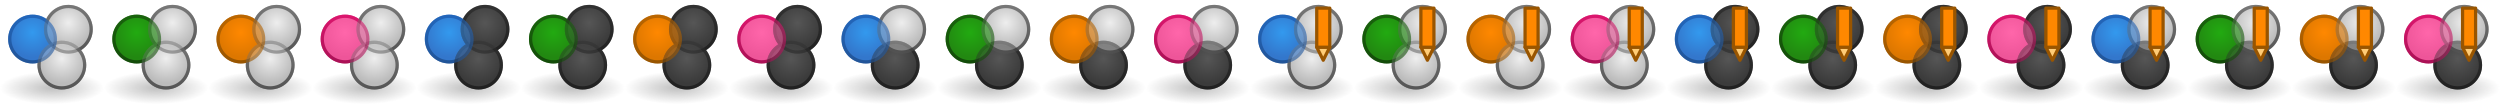
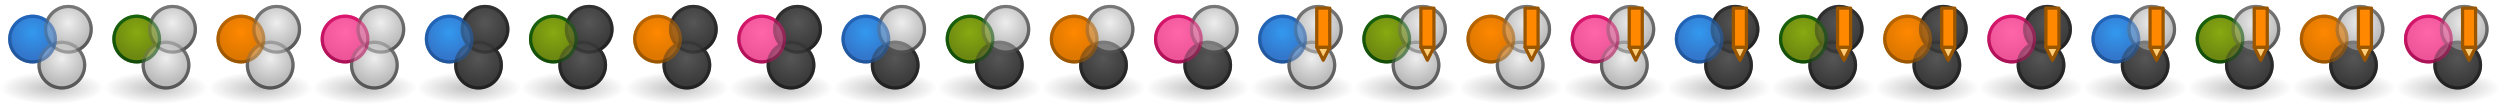
<svg xmlns="http://www.w3.org/2000/svg" xmlns:xlink="http://www.w3.org/1999/xlink" version="1.1" width="768" height="32" id="svg13079">
  <defs id="defs13081">
    <linearGradient id="linearGradient4431">
      <stop id="stop4433" style="stop-color:#212121;stop-opacity:1" offset="0" />
      <stop id="stop4435" style="stop-color:#313131;stop-opacity:1" offset="1" />
    </linearGradient>
    <linearGradient id="linearGradient4425">
      <stop id="stop4427" style="stop-color:#565656;stop-opacity:1" offset="0" />
      <stop id="stop4429" style="stop-color:#3b3b3b;stop-opacity:1" offset="1" />
    </linearGradient>
    <linearGradient id="linearGradient3592-9">
      <stop id="stop3594-6" style="stop-color:#777777;stop-opacity:0.467" offset="0" />
      <stop id="stop3596-3" style="stop-color:#777777;stop-opacity:0" offset="1" />
    </linearGradient>
    <linearGradient id="linearGradient3602-1-1">
      <stop id="stop3604-2-2" style="stop-color:#3399ee;stop-opacity:1" offset="0" />
      <stop id="stop3606-0-8" style="stop-color:#3377cc;stop-opacity:1" offset="1" />
    </linearGradient>
    <linearGradient id="linearGradient3626-9-2">
      <stop id="stop3628-7-2" style="stop-color:#225599;stop-opacity:1" offset="0" />
      <stop id="stop3630-3-6" style="stop-color:#2266bb;stop-opacity:1" offset="1" />
    </linearGradient>
    <linearGradient id="linearGradient3602">
      <stop id="stop3604" style="stop-color:#eeeeee;stop-opacity:1" offset="0" />
      <stop id="stop3606" style="stop-color:#bbbbbb;stop-opacity:1" offset="1" />
    </linearGradient>
    <linearGradient id="linearGradient3626">
      <stop id="stop3628" style="stop-color:#555555;stop-opacity:1" offset="0" />
      <stop id="stop3630" style="stop-color:#777777;stop-opacity:1" offset="1" />
    </linearGradient>
    <linearGradient id="linearGradient3602-1-1-06">
-       <stop id="stop3604-2-2-31" style="stop-color:#22aa11;stop-opacity:1" offset="0" />
-       <stop id="stop3606-0-8-9" style="stop-color:#228811;stop-opacity:1" offset="1" />
+       <stop id="stop3604-2-2-31" style="stop-color:#88aa11;stop-opacity:1;" offset="0" />
+       <stop id="stop3606-0-8-9" style="stop-color:#6d8811;stop-opacity:1;" offset="1" />
    </linearGradient>
    <linearGradient id="linearGradient3626-9-2-69">
      <stop id="stop3628-7-2-68" style="stop-color:#134c09;stop-opacity:1" offset="0" />
      <stop id="stop3630-3-6-43" style="stop-color:#19630c;stop-opacity:1" offset="1" />
    </linearGradient>
    <linearGradient id="linearGradient3602-1-44">
      <stop id="stop3604-2-24" style="stop-color:#ff8800;stop-opacity:1" offset="0" />
      <stop id="stop3606-0-1" style="stop-color:#dd7700;stop-opacity:1" offset="1" />
    </linearGradient>
    <linearGradient id="linearGradient3626-9-9">
      <stop id="stop3628-7-4" style="stop-color:#995500;stop-opacity:1" offset="0" />
      <stop id="stop3630-3-1" style="stop-color:#bb6600;stop-opacity:1" offset="1" />
    </linearGradient>
    <linearGradient id="linearGradient3602-1-1-2">
      <stop id="stop3604-2-2-58" style="stop-color:#ff66aa;stop-opacity:1" offset="0" />
      <stop id="stop3606-0-8-05" style="stop-color:#ee5599;stop-opacity:1" offset="1" />
    </linearGradient>
    <linearGradient id="linearGradient3626-9-2-58">
      <stop id="stop3628-7-2-9" style="stop-color:#ab1156;stop-opacity:1" offset="0" />
      <stop id="stop3630-3-6-3" style="stop-color:#da166d;stop-opacity:1" offset="1" />
    </linearGradient>
    <radialGradient xlink:href="#linearGradient4425" id="radialGradient3525" gradientUnits="userSpaceOnUse" gradientTransform="translate(129,0.0044)" cx="18" cy="18" fx="18" fy="18" r="7.5" />
    <linearGradient xlink:href="#linearGradient4431" id="linearGradient3527" gradientUnits="userSpaceOnUse" gradientTransform="translate(129,0.0044)" x1="30" y1="27" x2="30" y2="13" />
    <radialGradient xlink:href="#linearGradient4425" id="radialGradient3529" gradientUnits="userSpaceOnUse" gradientTransform="translate(129,0.0044)" cx="18" cy="18" fx="18" fy="18" r="7.5" />
    <linearGradient xlink:href="#linearGradient4431" id="linearGradient3531" gradientUnits="userSpaceOnUse" gradientTransform="translate(129,0.0044)" x1="30" y1="27" x2="30" y2="13" />
    <radialGradient xlink:href="#linearGradient3602-1-1" id="radialGradient3687" gradientUnits="userSpaceOnUse" gradientTransform="translate(-8,-8)" cx="18" cy="18" fx="18" fy="18" r="7.5" />
    <linearGradient xlink:href="#linearGradient3626-9-2" id="linearGradient3689" gradientUnits="userSpaceOnUse" gradientTransform="translate(-8,-8)" x1="30" y1="27" x2="30" y2="13" />
    <radialGradient xlink:href="#linearGradient3602-1-1-06" id="radialGradient3691" gradientUnits="userSpaceOnUse" gradientTransform="translate(24,-8)" cx="18" cy="18" fx="18" fy="18" r="7.5" />
    <linearGradient xlink:href="#linearGradient3626-9-2-69" id="linearGradient3693" gradientUnits="userSpaceOnUse" gradientTransform="translate(24,-8)" x1="30" y1="27" x2="30" y2="13" />
    <radialGradient xlink:href="#linearGradient3602-1-44" id="radialGradient3695" gradientUnits="userSpaceOnUse" gradientTransform="translate(56,-8)" cx="18" cy="18" fx="18" fy="18" r="7.5" />
    <linearGradient xlink:href="#linearGradient3626-9-9" id="linearGradient3697" gradientUnits="userSpaceOnUse" gradientTransform="translate(56,-8)" x1="30" y1="27" x2="30" y2="13" />
    <radialGradient xlink:href="#linearGradient3602-1-1-2" id="radialGradient3699" gradientUnits="userSpaceOnUse" gradientTransform="translate(88,-8)" cx="18" cy="18" fx="18" fy="18" r="7.5" />
    <linearGradient xlink:href="#linearGradient3626-9-2-58" id="linearGradient3701" gradientUnits="userSpaceOnUse" gradientTransform="translate(88,-8)" x1="30" y1="27" x2="30" y2="13" />
    <radialGradient xlink:href="#linearGradient3602-1-1" id="radialGradient3713" gradientUnits="userSpaceOnUse" gradientTransform="translate(-8,-8)" cx="18" cy="18" fx="18" fy="18" r="7.5" />
    <linearGradient xlink:href="#linearGradient3626-9-2" id="linearGradient3715" gradientUnits="userSpaceOnUse" gradientTransform="translate(-8,-8)" x1="30" y1="27" x2="30" y2="13" />
    <radialGradient xlink:href="#linearGradient3602-1-1-06" id="radialGradient3717" gradientUnits="userSpaceOnUse" gradientTransform="translate(24,-8)" cx="18" cy="18" fx="18" fy="18" r="7.5" />
    <linearGradient xlink:href="#linearGradient3626-9-2-69" id="linearGradient3719" gradientUnits="userSpaceOnUse" gradientTransform="translate(24,-8)" x1="30" y1="27" x2="30" y2="13" />
    <radialGradient xlink:href="#linearGradient3602-1-44" id="radialGradient3721" gradientUnits="userSpaceOnUse" gradientTransform="translate(56,-8)" cx="18" cy="18" fx="18" fy="18" r="7.5" />
    <linearGradient xlink:href="#linearGradient3626-9-9" id="linearGradient3723" gradientUnits="userSpaceOnUse" gradientTransform="translate(56,-8)" x1="30" y1="27" x2="30" y2="13" />
    <radialGradient xlink:href="#linearGradient3602-1-1-2" id="radialGradient3725" gradientUnits="userSpaceOnUse" gradientTransform="translate(88,-8)" cx="18" cy="18" fx="18" fy="18" r="7.5" />
    <linearGradient xlink:href="#linearGradient3626-9-2-58" id="linearGradient3727" gradientUnits="userSpaceOnUse" gradientTransform="translate(88,-8)" x1="30" y1="27" x2="30" y2="13" />
    <radialGradient xlink:href="#linearGradient3602" id="radialGradient3858" gradientUnits="userSpaceOnUse" gradientTransform="translate(1,0)" cx="18" cy="18" fx="18" fy="18" r="7.5" />
    <linearGradient xlink:href="#linearGradient3626" id="linearGradient3860" gradientUnits="userSpaceOnUse" gradientTransform="translate(1,0)" x1="30" y1="27" x2="30" y2="13" />
    <radialGradient xlink:href="#linearGradient3602" id="radialGradient3862" gradientUnits="userSpaceOnUse" gradientTransform="translate(1,0)" cx="18" cy="18" fx="18" fy="18" r="7.5" />
    <linearGradient xlink:href="#linearGradient3626" id="linearGradient3864" gradientUnits="userSpaceOnUse" gradientTransform="translate(1,0)" x1="30" y1="27" x2="30" y2="13" />
    <radialGradient xlink:href="#linearGradient3592-9" id="radialGradient3872" gradientUnits="userSpaceOnUse" gradientTransform="matrix(1,0,0,0.3125,-2e-4,18.5626)" cx="16" cy="27" fx="16" fy="27" r="16" />
    <radialGradient xlink:href="#linearGradient4425" id="radialGradient3920" gradientUnits="userSpaceOnUse" gradientTransform="translate(1,0)" cx="18" cy="18" fx="18" fy="18" r="7.5" />
    <linearGradient xlink:href="#linearGradient4431" id="linearGradient3922" gradientUnits="userSpaceOnUse" gradientTransform="translate(1,0)" x1="30" y1="27" x2="30" y2="13" />
    <radialGradient xlink:href="#linearGradient4425" id="radialGradient3924" gradientUnits="userSpaceOnUse" gradientTransform="translate(1,0)" cx="18" cy="18" fx="18" fy="18" r="7.5" />
    <linearGradient xlink:href="#linearGradient4431" id="linearGradient3926" gradientUnits="userSpaceOnUse" gradientTransform="translate(1,0)" x1="30" y1="27" x2="30" y2="13" />
  </defs>
  <use x="0" y="0" xlink:href="#g4806" id="use4858" transform="translate(384,0)" width="768" height="32" />
  <g transform="translate(256,0)" id="g3227">
    <g id="g3219">
      <g transform="translate(-4,-1020.362)" id="use5178">
        <path d="m 152.5,1034.862 2,4 2,-4 z" id="path11603" style="fill:#ffcc77;fill-opacity:1;stroke:#995500;stroke-width:1px;stroke-linecap:butt;stroke-linejoin:round;stroke-opacity:1" />
        <path d="m 152.5,1022.862 4,0 0,12 -4,0 z" id="path11605" style="fill:#ff8800;fill-opacity:1;stroke:#995500;stroke-width:1px;stroke-linecap:round;stroke-linejoin:round;stroke-opacity:1" />
      </g>
      <use transform="translate(32,2.6171875e-6)" id="use5180" x="0" y="0" width="3136" height="32" xlink:href="#use5178" />
    </g>
    <use transform="translate(64,0)" id="use3225" x="0" y="0" width="256" height="32" xlink:href="#g3219" />
  </g>
  <use transform="translate(128,0)" id="use3235" x="0" y="0" width="256" height="32" xlink:href="#g3227" />
  <use x="0" y="0" xlink:href="#g3227" id="use3431" transform="translate(256,0)" width="768" height="32" />
  <g id="g4806">
    <g id="g4783">
      <g transform="translate(0,4.227287e-4)" id="g4545">
        <path d="m 17,12 a 7,7 0 1 1 -5e-6,-0.009" id="path3614-22-1" style="fill:url(#radialGradient3687);fill-opacity:1;fill-rule:evenodd;stroke:url(#linearGradient3689);stroke-width:1;stroke-linecap:round;stroke-linejoin:round;stroke-miterlimit:4;stroke-opacity:1;stroke-dasharray:none;stroke-dashoffset:0" />
        <path d="m 49,12 a 7,7 0 1 1 -5e-6,-0.009" id="path3614-22-1-4" style="fill:url(#radialGradient3691);fill-opacity:1;fill-rule:evenodd;stroke:url(#linearGradient3693);stroke-width:1;stroke-linecap:round;stroke-linejoin:round;stroke-miterlimit:4;stroke-opacity:1;stroke-dasharray:none;stroke-dashoffset:0" />
        <path d="m 81,12 a 7,7 0 1 1 -5e-6,-0.009" id="path3614-22" style="fill:url(#radialGradient3695);fill-opacity:1;fill-rule:evenodd;stroke:url(#linearGradient3697);stroke-width:1;stroke-linecap:round;stroke-linejoin:round;stroke-miterlimit:4;stroke-opacity:1;stroke-dasharray:none;stroke-dashoffset:0" />
        <path d="m 113,12 a 7,7 0 1 1 0,-0.009" id="path3614-22-1-38" style="fill:url(#radialGradient3699);fill-opacity:1;fill-rule:evenodd;stroke:url(#linearGradient3701);stroke-width:1;stroke-linecap:round;stroke-linejoin:round;stroke-miterlimit:4;stroke-opacity:1;stroke-dasharray:none;stroke-dashoffset:0" />
      </g>
      <g id="g4722">
        <g id="g4710">
          <g id="g4700">
            <rect width="32" height="10" x="0" y="22" id="use4857" style="fill:url(#radialGradient3872);fill-opacity:1;fill-rule:evenodd;stroke:none" />
            <g id="g4607">
              <use transform="translate(2,-10.99958)" id="use4603" x="0" y="0" width="512" height="32" xlink:href="#use11611" />
              <path d="m 26,20 a 7,7 0 1 1 -5e-6,-0.009" id="use11611" style="fill:url(#radialGradient3858);fill-opacity:1;fill-rule:evenodd;stroke:url(#linearGradient3860);stroke-width:1;stroke-linecap:round;stroke-linejoin:round;stroke-miterlimit:4;stroke-opacity:1;stroke-dasharray:none;stroke-dashoffset:0" />
              <path d="m 26,20 a 7,7 0 1 1 -5e-6,-0.009" id="use11615" style="opacity:0.5;fill:url(#radialGradient3862);fill-opacity:1;fill-rule:evenodd;stroke:url(#linearGradient3864);stroke-width:1;stroke-linecap:round;stroke-linejoin:round;stroke-miterlimit:4;stroke-opacity:1;stroke-dasharray:none;stroke-dashoffset:0" />
              <use transform="translate(2,-10.99958)" id="use4605" x="0" y="0" width="512" height="32" xlink:href="#use11615" />
            </g>
          </g>
          <use x="0" y="0" xlink:href="#g4700" id="use4708" transform="translate(32,0)" width="768" height="32" />
        </g>
        <use height="32" width="768" transform="translate(64,0)" id="use4720" xlink:href="#g4710" y="0" x="0" />
      </g>
      <g transform="translate(-1.2764251e-8,4.227287e-4)" id="use4443">
        <path d="m 17,12 a 7,7 0 1 1 -5e-6,-0.009" id="path4479" style="opacity:0.6;fill:url(#radialGradient3713);fill-opacity:1;fill-rule:evenodd;stroke:url(#linearGradient3715);stroke-width:1;stroke-linecap:round;stroke-linejoin:round;stroke-miterlimit:4;stroke-opacity:1;stroke-dasharray:none;stroke-dashoffset:0" />
        <path d="m 49,12 a 7,7 0 1 1 -5e-6,-0.009" id="path4481" style="opacity:0.6;fill:url(#radialGradient3717);fill-opacity:1;fill-rule:evenodd;stroke:url(#linearGradient3719);stroke-width:1;stroke-linecap:round;stroke-linejoin:round;stroke-miterlimit:4;stroke-opacity:1;stroke-dasharray:none;stroke-dashoffset:0" />
        <path d="m 81,12 a 7,7 0 1 1 -5e-6,-0.009" id="path4483" style="opacity:0.6;fill:url(#radialGradient3721);fill-opacity:1;fill-rule:evenodd;stroke:url(#linearGradient3723);stroke-width:1;stroke-linecap:round;stroke-linejoin:round;stroke-miterlimit:4;stroke-opacity:1;stroke-dasharray:none;stroke-dashoffset:0" />
        <path d="m 113,12 a 7,7 0 1 1 0,-0.009" id="path4485" style="opacity:0.6;fill:url(#radialGradient3725);fill-opacity:1;fill-rule:evenodd;stroke:url(#linearGradient3727);stroke-width:1;stroke-linecap:round;stroke-linejoin:round;stroke-miterlimit:4;stroke-opacity:1;stroke-dasharray:none;stroke-dashoffset:0" />
      </g>
    </g>
    <g id="g4739">
      <use transform="translate(128,0)" id="use4712" x="0" y="0" width="512" height="32" xlink:href="#g4545" />
      <g id="g4673">
        <g id="g4662">
          <g id="g4625">
            <use transform="translate(128,0)" id="use3607" x="0" y="0" width="512" height="32" xlink:href="#use4857" />
            <use transform="translate(1.999999,-11)" id="use4613" x="0" y="0" width="512" height="32" xlink:href="#path3615" />
            <path d="m 154,20.004 a 7,7 0 1 1 0,-0.009" id="path3615" style="fill:url(#radialGradient3525);fill-opacity:1;fill-rule:evenodd;stroke:url(#linearGradient3527);stroke-width:1;stroke-linecap:round;stroke-linejoin:round;stroke-miterlimit:4;stroke-opacity:1;stroke-dasharray:none;stroke-dashoffset:0" />
            <path d="m 154,20.004 a 7,7 0 1 1 0,-0.009" id="path3619" style="opacity:0.5;fill:url(#radialGradient3529);fill-opacity:1;fill-rule:evenodd;stroke:url(#linearGradient3531);stroke-width:1;stroke-linecap:round;stroke-linejoin:round;stroke-miterlimit:4;stroke-opacity:1;stroke-dasharray:none;stroke-dashoffset:0" />
            <use transform="translate(1.999999,-11)" id="use4615" x="0" y="0" width="512" height="32" xlink:href="#path3619" />
          </g>
          <use transform="translate(32,0)" id="use4660" x="0" y="0" width="512" height="32" xlink:href="#g4625" />
        </g>
        <use transform="translate(64,0)" id="use4671" x="0" y="0" width="512" height="32" xlink:href="#g4662" />
      </g>
      <use transform="translate(128,0)" id="use4714" x="0" y="0" width="512" height="32" xlink:href="#use4443" />
    </g>
    <g id="g4768">
      <use x="0" y="0" xlink:href="#g4545" id="use4696" transform="translate(256,0)" width="768" height="32" />
      <g id="g4756">
        <g id="g4744">
          <g id="g4734">
            <use height="32" width="768" transform="translate(256,0)" id="use3874" xlink:href="#use4857" y="0" x="0" />
            <g transform="translate(256,0)" id="g3910">
              <use xlink:href="#use11611" height="32" width="512" y="0" x="0" id="use3912" transform="translate(2,-10.99958)" />
              <path style="fill:url(#radialGradient3920);fill-opacity:1.0;fill-rule:evenodd;stroke:url(#linearGradient3922);stroke-width:1;stroke-linecap:round;stroke-linejoin:round;stroke-miterlimit:4;stroke-opacity:1;stroke-dasharray:none;stroke-dashoffset:0" id="path3914" d="m 26,20 a 7,7 0 1 1 -5e-6,-0.009" />
              <path style="opacity:0.5;fill:url(#radialGradient3924);fill-opacity:1.0;fill-rule:evenodd;stroke:url(#linearGradient3926);stroke-width:1;stroke-linecap:round;stroke-linejoin:round;stroke-miterlimit:4;stroke-opacity:1;stroke-dasharray:none;stroke-dashoffset:0" id="path3916" d="m 26,20 a 7,7 0 1 1 -5e-6,-0.009" />
              <use xlink:href="#use11615" height="32" width="512" y="0" x="0" id="use3918" transform="translate(2,-10.99958)" />
            </g>
          </g>
          <use x="0" y="0" xlink:href="#g4734" id="use4742" transform="translate(32,0)" width="768" height="32" />
        </g>
        <use height="32" width="768" transform="translate(64,0)" id="use4754" xlink:href="#g4744" y="0" x="0" />
      </g>
      <use x="0" y="0" xlink:href="#use4443" id="use4698" transform="translate(256,0)" width="768" height="32" />
    </g>
  </g>
</svg>
